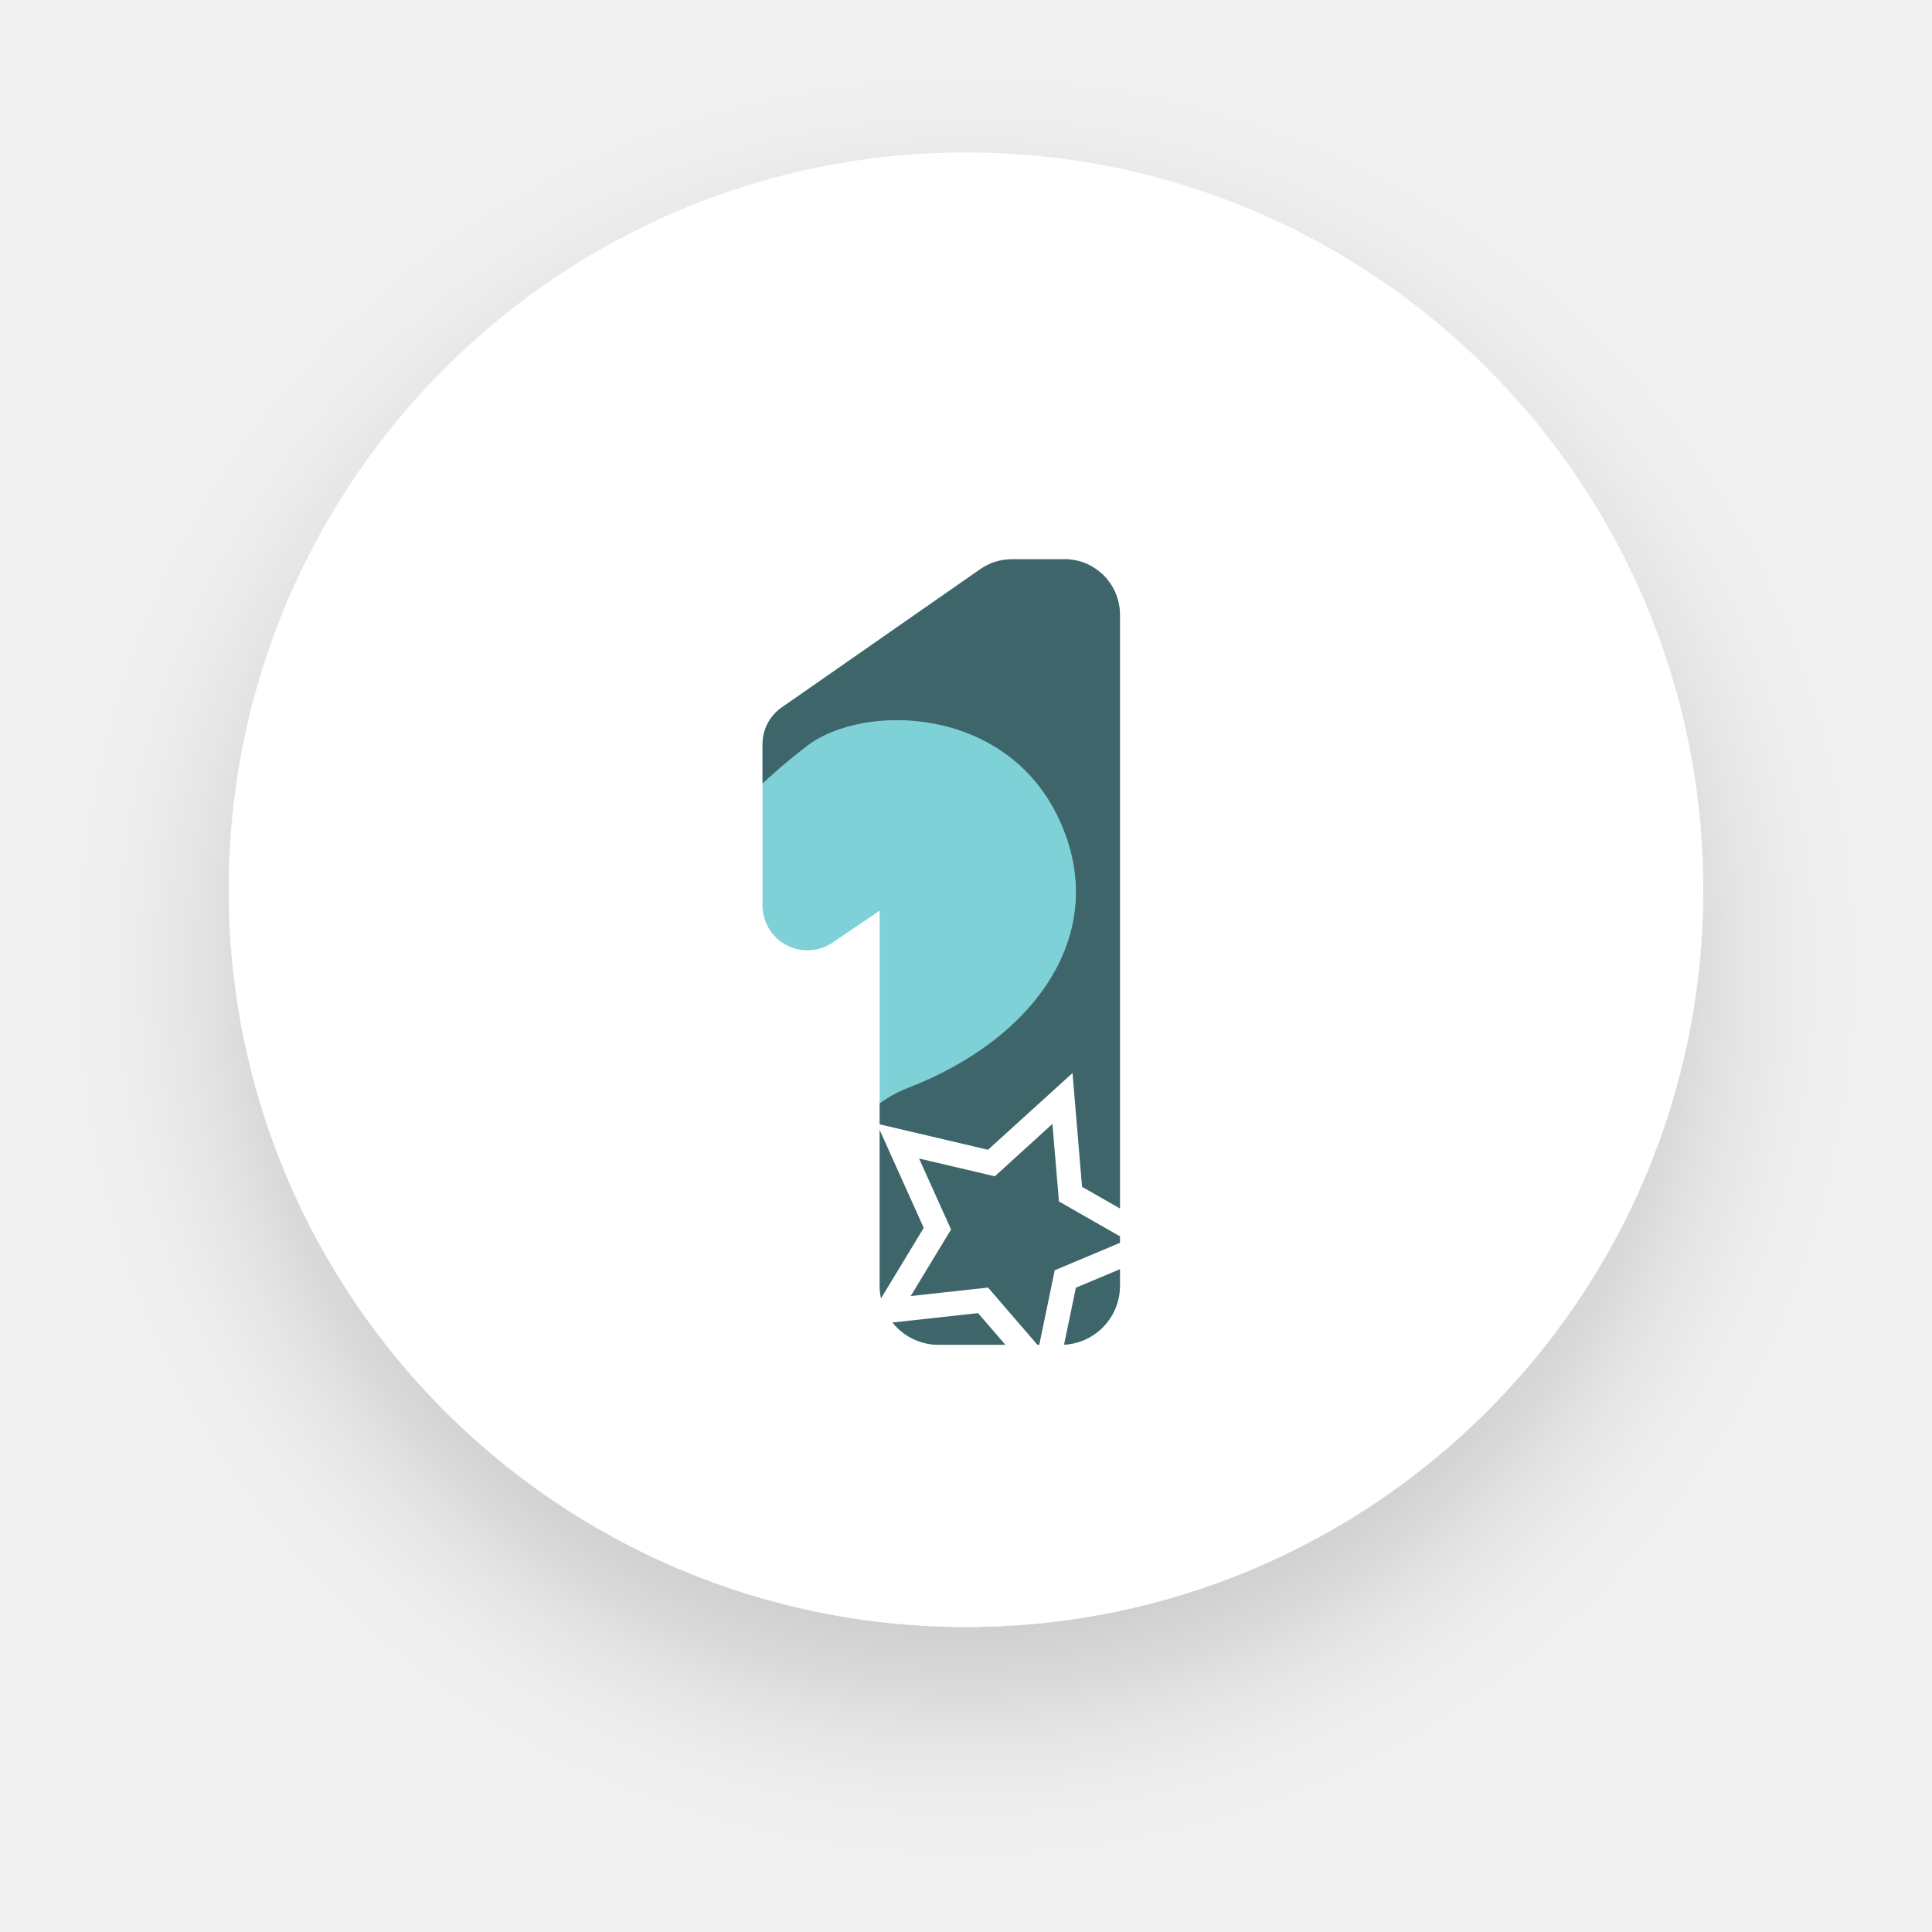
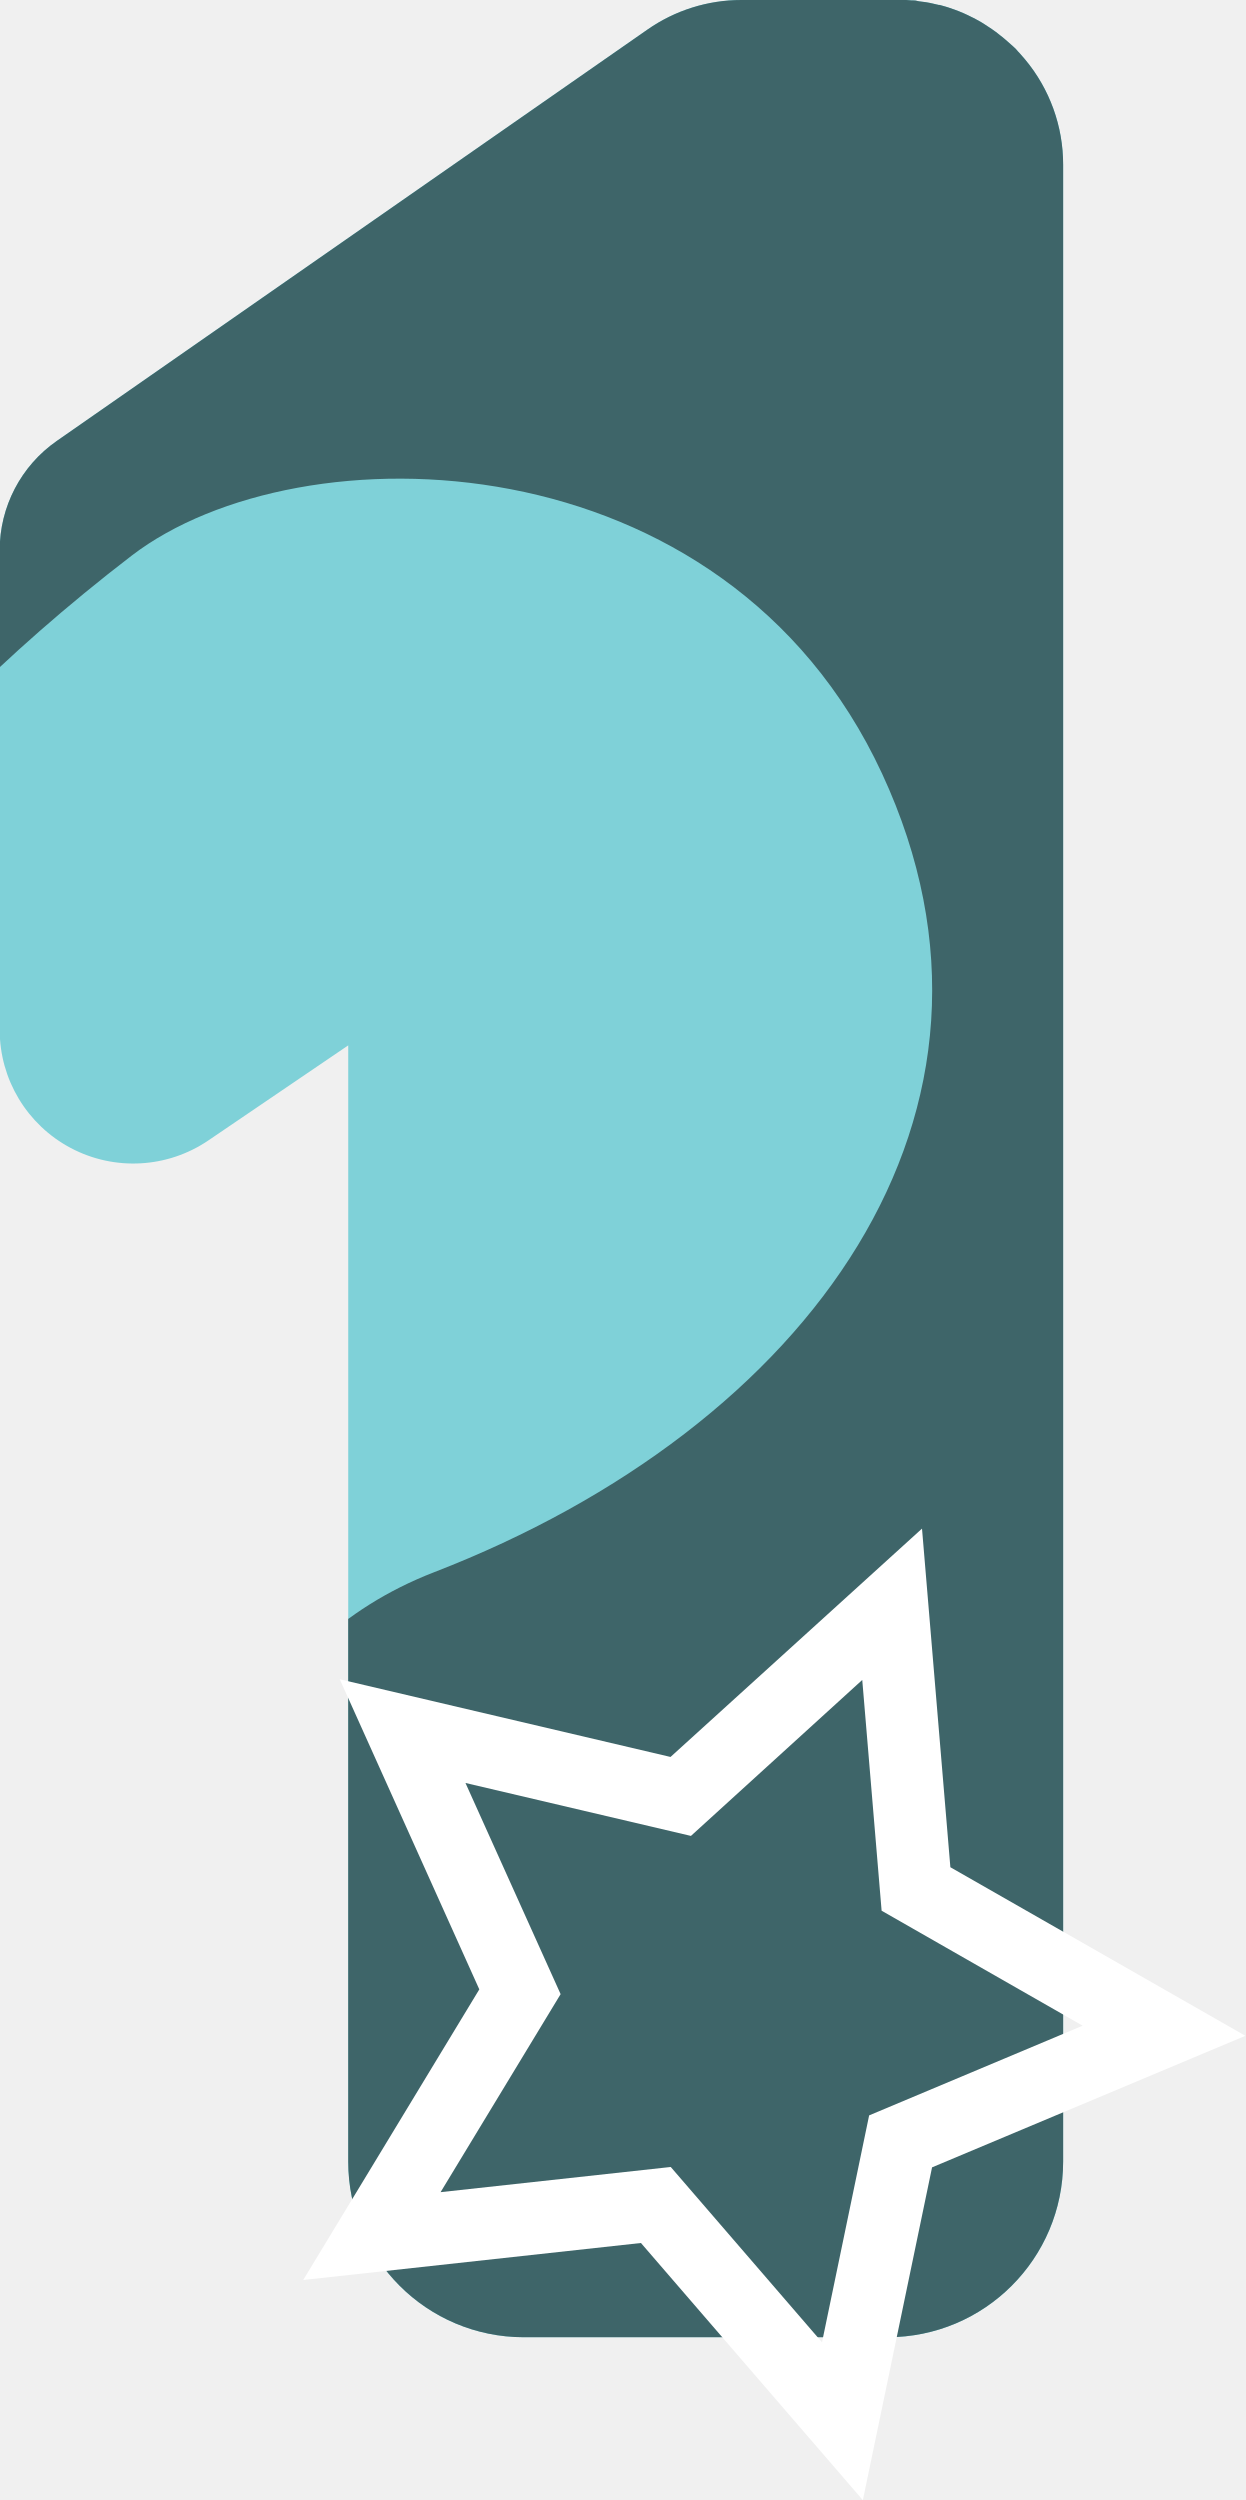
- <svg xmlns="http://www.w3.org/2000/svg" width="76" height="76" viewBox="0 0 76 76">
+ <svg xmlns="http://www.w3.org/2000/svg" width="16.465" height="33.053" viewBox="0 0 16.465 33.053">
  <defs>
-     <style>.a{fill:none;}.b{fill:#fff;}.c{fill:#7fd1d8;}.d{clip-path:url(#c);}.e{fill:#3e6569;}.f{filter:url(#a);}</style>
-     <filter id="a" x="0" y="0" width="76" height="76" filterUnits="userSpaceOnUse">
-       <feOffset dy="3" input="SourceAlpha" />
-       <feGaussianBlur stdDeviation="3" result="b" />
-       <feFlood flood-opacity="0.161" />
-       <feComposite operator="in" in2="b" />
-       <feComposite in="SourceGraphic" />
-     </filter>
-     <clipPath id="c">
+     <style>.a{fill:none;}.b{fill:#7fd1d8;}.c{clip-path:url(#a);}.d{fill:#3e6569;}.e{fill:#fff;}</style>
+     <clipPath id="a">
      <path class="a" d="M899.3,137.234v26.4a2.323,2.323,0,0,1-2.323,2.322h-4.808a2.322,2.322,0,0,1-2.321-2.322V148.876L888,150.132a1.766,1.766,0,0,1-2.76-1.46v-6.339a1.761,1.761,0,0,1,.756-1.449l7.807-5.437a2.168,2.168,0,0,1,1.245-.392h2.066c.038,0,.075,0,.112,0l.066.005c.029,0,.056,0,.082.008s.075.009.112.016.058.01.086.017.055.012.082.019l.012,0c.029.007.057.015.085.024l.029.009.084.029a1.867,1.867,0,0,1,.229.1.6.6,0,0,1,.071.037c.035.018.069.038.1.059s.061.039.091.06a1.327,1.327,0,0,1,.108.081c.025.018.049.038.074.06s.065.058.1.088.044.043.064.066.02.02.029.031.045.05.066.076v0A2.169,2.169,0,0,1,899.3,137.234Z" />
    </clipPath>
  </defs>
-   <g transform="translate(-277 -622)">
-     <g class="f" transform="matrix(1, 0, 0, 1, 277, 622)">
-       <circle class="b" cx="29" cy="29" r="29" transform="translate(9 64) rotate(-90)" />
+   <g transform="translate(-885.244 -135.055)">
+     <path class="b" d="M899.3,137.234v26.4a2.323,2.323,0,0,1-2.323,2.322h-4.808a2.322,2.322,0,0,1-2.321-2.322V148.876L888,150.132a1.766,1.766,0,0,1-2.76-1.46v-6.339a1.761,1.761,0,0,1,.756-1.449l7.807-5.437a2.168,2.168,0,0,1,1.245-.392h2.066c.038,0,.075,0,.112,0l.066.005c.029,0,.056,0,.082.008s.075.009.112.016.058.01.086.017.055.012.082.019l.012,0c.029.007.057.015.085.024l.029.009.084.029a1.867,1.867,0,0,1,.229.1.6.6,0,0,1,.071.037c.035.018.069.038.1.059s.061.039.091.06a1.327,1.327,0,0,1,.108.081c.025.018.049.038.074.06s.065.058.1.088.044.043.064.066.02.02.029.031.045.05.066.076v0A2.169,2.169,0,0,1,899.3,137.234Z" />
+     <g class="c">
+       <path class="d" d="M887.785,165.6s-1.76-7.839,3.2-9.759,8-6.08,5.92-10.56-7.7-4.581-9.92-2.88c-6.88,5.28-7.2,11.2-7.2,11.2l7.2-26.079,18.079.8s2.72,20.639,2.24,22.4-3.52,17.6-4,18.239-8.159,2.24-9.119,1.76S887.785,165.6,887.785,165.6Z" />
    </g>
-     <g transform="translate(-578.244 508.945)">
-       <path class="c" d="M899.3,137.234v26.4a2.323,2.323,0,0,1-2.323,2.322h-4.808a2.322,2.322,0,0,1-2.321-2.322V148.876L888,150.132a1.766,1.766,0,0,1-2.76-1.46v-6.339a1.761,1.761,0,0,1,.756-1.449l7.807-5.437a2.168,2.168,0,0,1,1.245-.392h2.066c.038,0,.075,0,.112,0l.066.005c.029,0,.056,0,.082.008s.075.009.112.016.058.01.086.017.055.012.082.019l.012,0c.029.007.057.015.085.024l.029.009.084.029a1.867,1.867,0,0,1,.229.1.6.6,0,0,1,.071.037c.035.018.069.038.1.059s.061.039.091.06a1.327,1.327,0,0,1,.108.081c.025.018.049.038.074.06s.065.058.1.088.044.043.064.066.02.02.029.031.045.05.066.076v0A2.169,2.169,0,0,1,899.3,137.234Z" />
-       <g class="d">
-         <path class="e" d="M887.785,165.6s-1.76-7.839,3.2-9.759,8-6.08,5.92-10.56-7.7-4.581-9.92-2.88c-6.88,5.28-7.2,11.2-7.2,11.2l7.2-26.079,18.079.8s2.72,20.639,2.24,22.4-3.52,17.6-4,18.239-8.159,2.24-9.119,1.76S887.785,165.6,887.785,165.6Z" />
-       </g>
-       <path class="b" d="M897.434,155.265l.375,4.477,3.9,2.229-4.142,1.739-.915,4.4-2.934-3.4-4.465.489,2.328-3.842-1.845-4.1,4.373,1.027Zm-3.055,4.063-2.981-.7,1.258,2.792-1.587,2.618,3.043-.333,2,2.318.623-3,2.823-1.186-2.658-1.52-.256-3.051Z" />
-     </g>
+     <path class="e" d="M897.434,155.265l.375,4.477,3.9,2.229-4.142,1.739-.915,4.4-2.934-3.4-4.465.489,2.328-3.842-1.845-4.1,4.373,1.027Zm-3.055,4.063-2.981-.7,1.258,2.792-1.587,2.618,3.043-.333,2,2.318.623-3,2.823-1.186-2.658-1.52-.256-3.051Z" />
  </g>
</svg>
